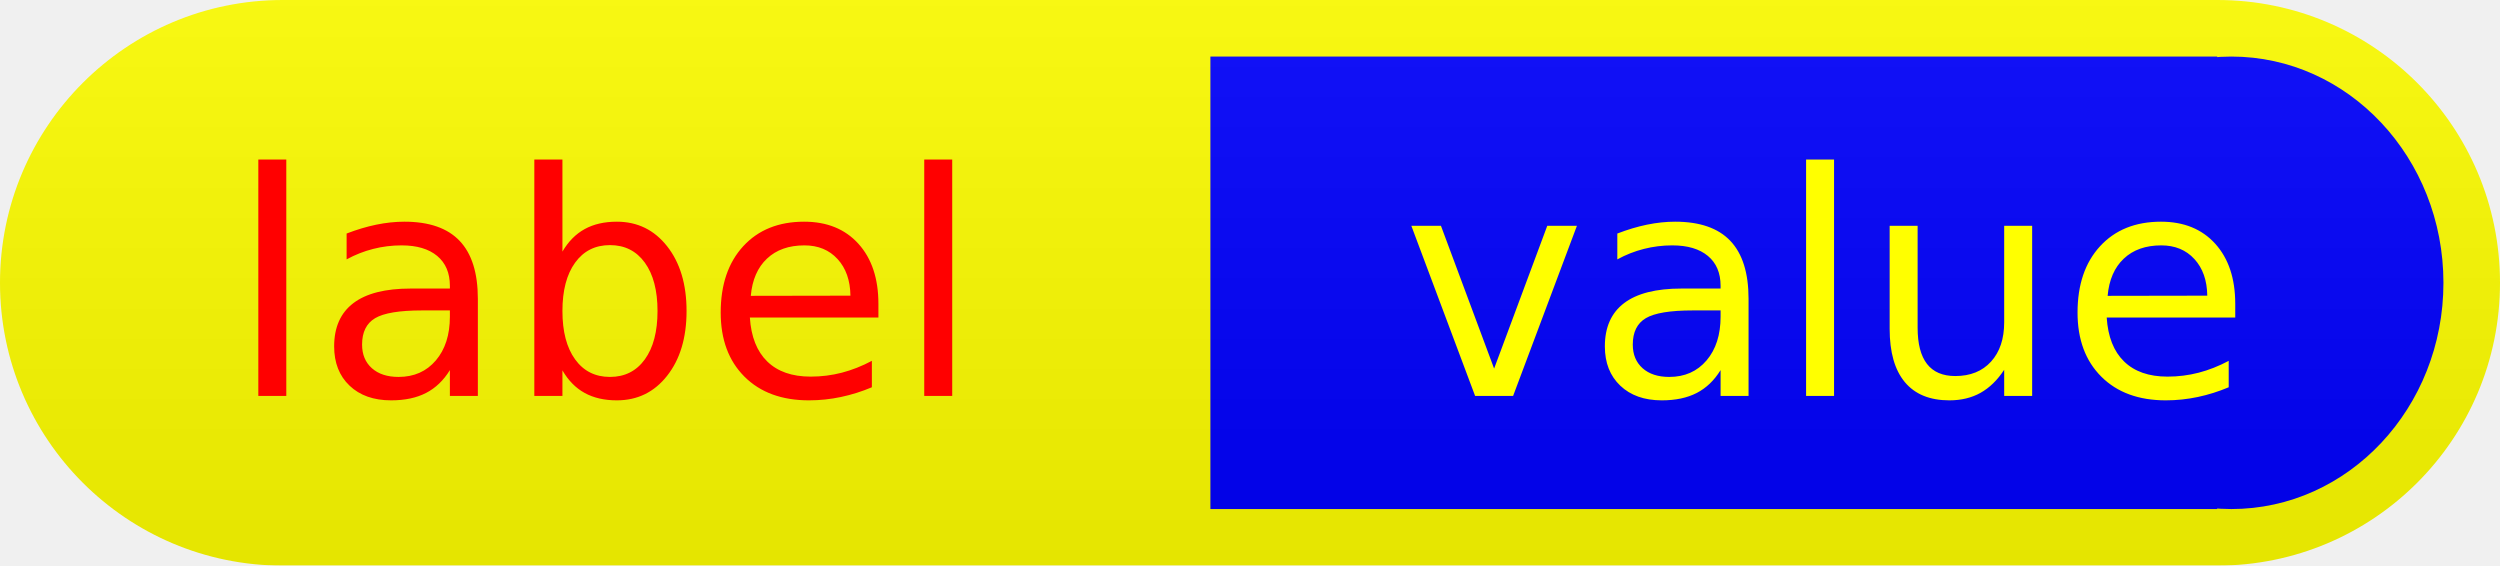
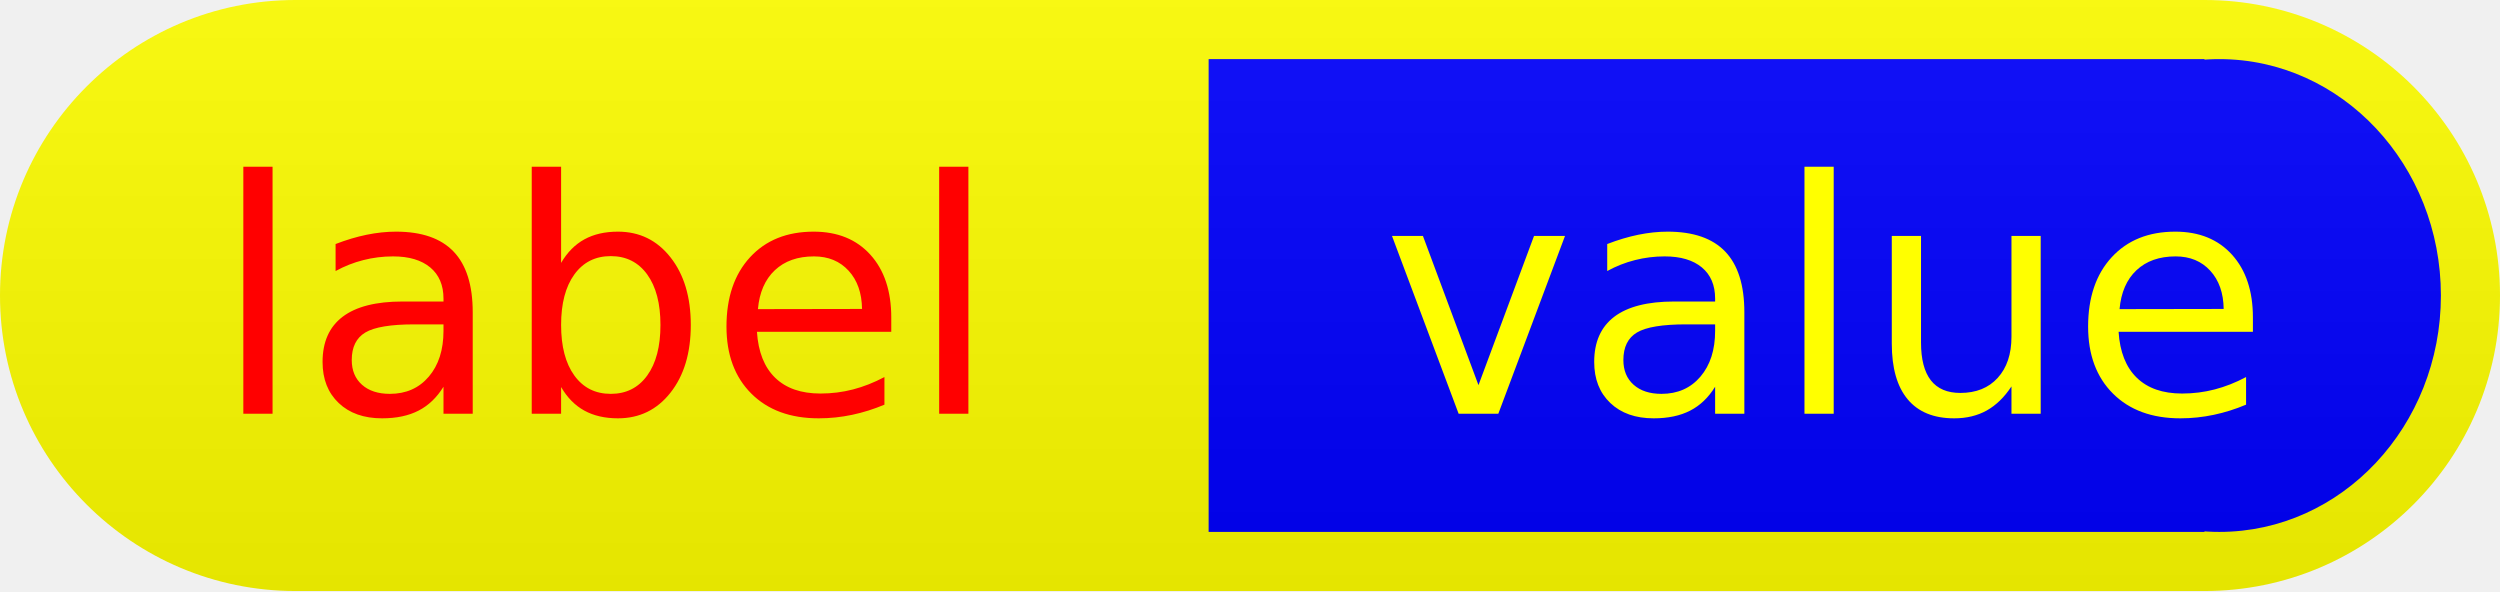
- <svg xmlns="http://www.w3.org/2000/svg" width="88.4" height="20">
+ <svg xmlns="http://www.w3.org/2000/svg" width="84.6" height="20">
  <linearGradient id="b" x2="0" y2="100%">
    <stop offset="0" stop-color="#bbb" stop-opacity=".1" />
    <stop offset="1" stop-opacity=".1" />
  </linearGradient>
  <mask id="r">
-     <rect width="88.4" height="20" rx="10" fill="#fff" />
+     <rect width="84.6" height="20" rx="10" fill="#fff" />
  </mask>
  <g mask="url(#r)">
-     <rect fill="yellow" x="0" y="0" width="88.4" height="20" />
-     <rect fill="blue" x="42.8" y="2" width="35.6" height="16" />
-     <rect fill="blue" x="71.4" y="2" width="15" height="16" rx="10" />
-     <rect fill="url(#b)" x="0" y="0" width="88.4" height="20" />
+     <rect fill="yellow" x="0" y="0" width="84.6" height="20" />
+     <rect fill="blue" x="40.9" y="2" width="33.7" height="16" />
+     <rect fill="blue" x="67.6" y="2" width="15" height="16" rx="10" />
+     <rect fill="url(#b)" x="0" y="0" width="84.6" height="20" />
  </g>
  <g fill="red" text-anchor="middle" font-family="Verdana,Geneva,DejaVu Sans,sans-serif" font-size="110">
-     <text x="214" y="140" transform="scale(.1)" textLength="276">label</text>
+     <text x="205" y="140" transform="scale(.1)" textLength="257">label</text>
  </g>
  <g fill="yellow" text-anchor="middle" font-family="Verdana,Geneva,DejaVu Sans,sans-serif" font-size="110">
-     <text x="646" y="140" transform="scale(.1)" textLength="304">value</text>
+     <text x="618" y="140" transform="scale(.1)" textLength="285">value</text>
  </g>
</svg>
